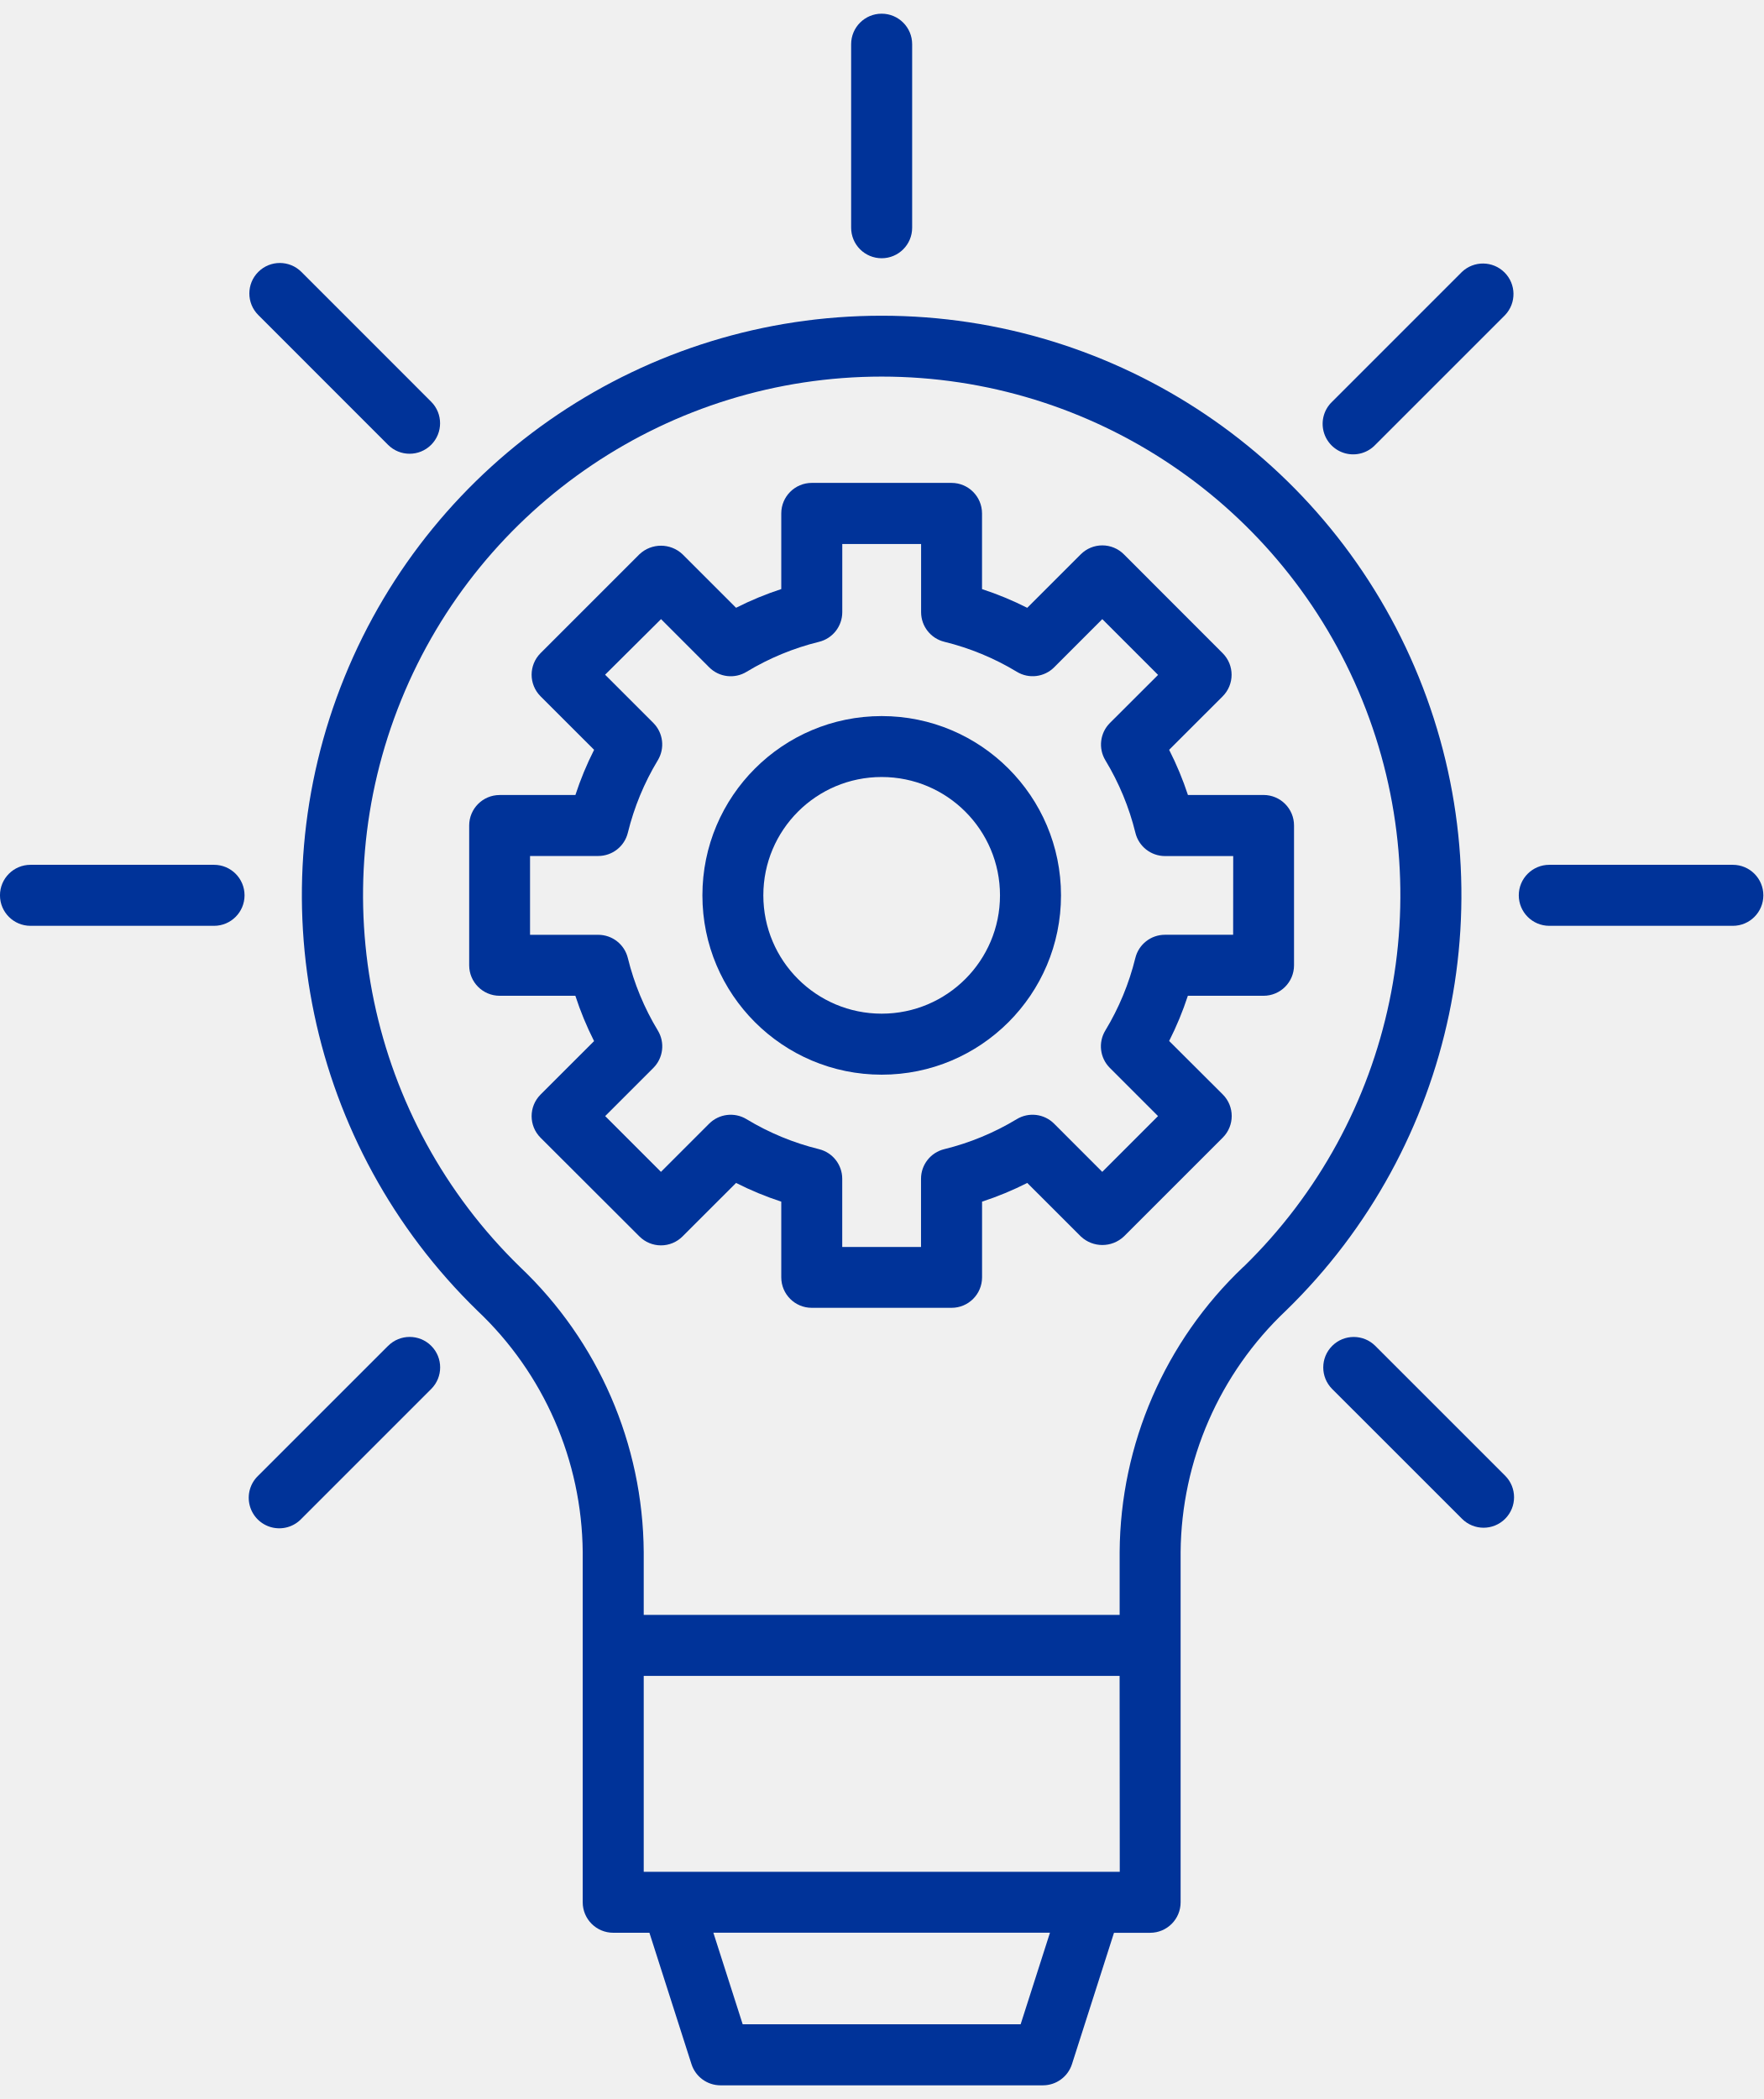
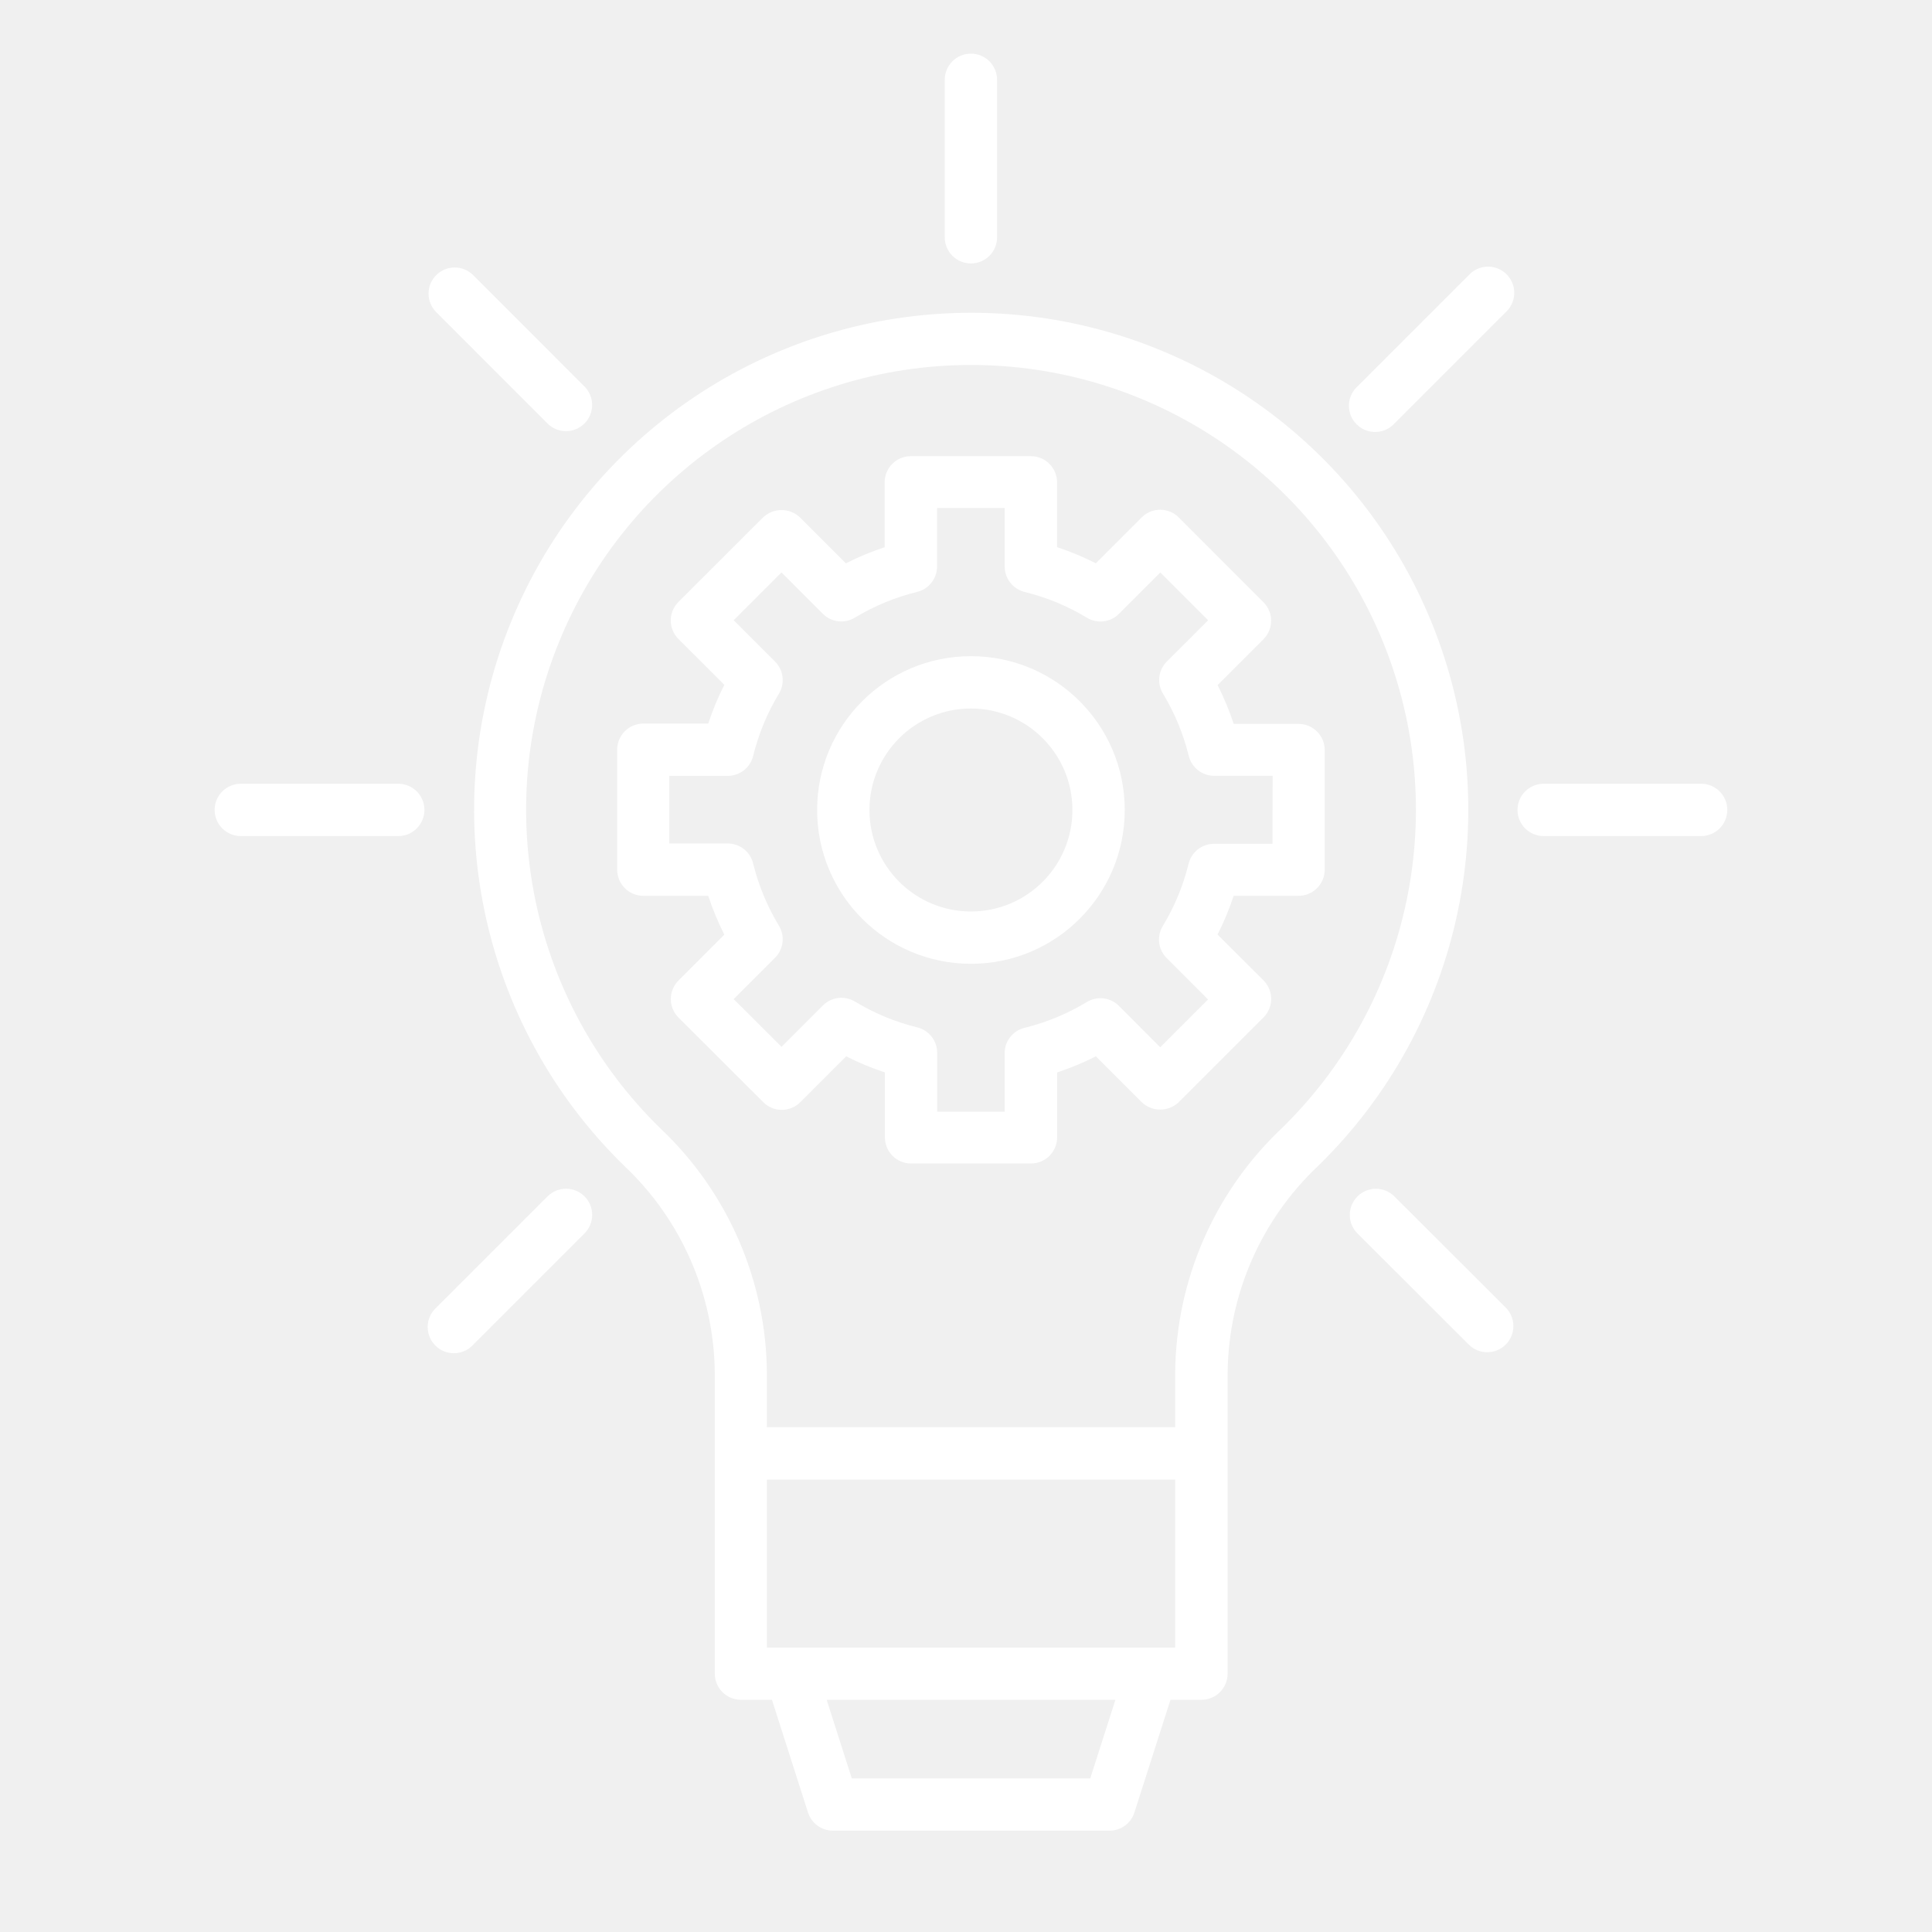
- <svg xmlns="http://www.w3.org/2000/svg" width="45.52" height="54.19" viewBox="0 0 45.52 54.19">
+ <svg xmlns="http://www.w3.org/2000/svg" width="36" height="36" viewBox="0 0 36 36">
  <defs>
    <clipPath id="clip-icon-ideas">
-       <rect width="45.52" height="54.19" />
+       <rect width="36" height="36" />
    </clipPath>
  </defs>
  <g id="icon-ideas" clip-path="url(#clip-icon-ideas)">
-     <g id="icon-ideas-2" data-name="icon-ideas" transform="translate(-13.402 -4.203)">
-       <path id="Path_58368" data-name="Path 58368" d="M63.037,10.87a.787.787,0,0,0,.787-.787V5.344a.787.787,0,1,0-1.575,0v4.739A.787.787,0,0,0,63.037,10.87Z" transform="translate(-26.873)" fill="#039" />
-       <path id="Path_58369" data-name="Path 58369" d="M106.09,53.4h-4.739a.787.787,0,0,0,0,1.575h4.739a.787.787,0,1,0,0-1.575Z" transform="translate(-47.951 -26.87)" fill="#039" />
-       <path id="Path_58370" data-name="Path 58370" d="M18.928,53.4H14.189a.787.787,0,0,0,0,1.575h4.739a.787.787,0,1,0,0-1.575Z" transform="translate(0 -26.87)" fill="#039" />
-       <path id="Path_58371" data-name="Path 58371" d="M90.685,80.728a.787.787,0,1,0-1.113,1.113l3.352,3.351a.787.787,0,1,0,1.113-1.113Z" transform="translate(-41.777 -41.778)" fill="#039" />
-       <path id="Path_58372" data-name="Path 58372" d="M31.293,23.558a.787.787,0,0,0,1.113-1.113l-3.35-3.351a.787.787,0,1,0-1.113,1.113Z" transform="translate(-7.873 -7.871)" fill="#039" />
-       <path id="Path_58373" data-name="Path 58373" d="M31.291,80.728,27.94,84.078a.788.788,0,1,0,1.115,1.113l3.351-3.351a.787.787,0,1,0-1.113-1.113Z" transform="translate(-7.871 -41.778)" fill="#039" />
-       <path id="Path_58374" data-name="Path 58374" d="M92.92,19.093l-3.351,3.351a.788.788,0,1,0,1.115,1.113l3.351-3.351a.788.788,0,0,0-1.115-1.113Z" transform="translate(-41.775 -7.87)" fill="#039" />
-       <path id="Path_58375" data-name="Path 58375" d="M45.7,21.89A14.961,14.961,0,0,0,35.259,47.577a8.677,8.677,0,0,1,2.719,6.231V62.85a.787.787,0,0,0,.787.787H39.7l1.086,3.392a.787.787,0,0,0,.749.547h8.325a.787.787,0,0,0,.749-.547l1.085-3.391h.933a.787.787,0,0,0,.787-.787V53.808a8.677,8.677,0,0,1,2.719-6.232A14.961,14.961,0,0,0,45.7,21.89Zm6.143,40.173H39.553V57.006H51.839ZM49.284,66H42.108l-.757-2.364h8.69Zm5.75-19.554a10.236,10.236,0,0,0-3.194,7.36v1.624H39.553V53.808a10.236,10.236,0,0,0-3.194-7.36,13.39,13.39,0,1,1,18.676,0Z" transform="translate(-9.532 -9.536)" fill="#039" />
-       <path id="Path_58376" data-name="Path 58376" d="M60.839,39.54H58.885a8.288,8.288,0,0,0-.485-1.166l1.382-1.381a.788.788,0,0,0,0-1.113l-2.551-2.553a.786.786,0,0,0-1.113,0l-1.382,1.381a8.284,8.284,0,0,0-1.167-.483V32.27a.788.788,0,0,0-.787-.787H49.173a.788.788,0,0,0-.787.787v1.954a8.284,8.284,0,0,0-1.167.483l-1.382-1.381a.81.81,0,0,0-1.113,0l-2.553,2.553a.788.788,0,0,0,0,1.113l1.383,1.382a8.266,8.266,0,0,0-.483,1.167H41.116a.787.787,0,0,0-.787.787v3.609a.787.787,0,0,0,.787.787H43.07a8.27,8.27,0,0,0,.483,1.17l-1.382,1.381a.788.788,0,0,0,0,1.113l2.553,2.549a.786.786,0,0,0,1.113,0l1.382-1.381a8.278,8.278,0,0,0,1.167.483v1.954a.787.787,0,0,0,.787.787h3.61a.787.787,0,0,0,.787-.787V50.039a8.278,8.278,0,0,0,1.167-.483l1.382,1.381a.81.81,0,0,0,1.113,0l2.553-2.552a.788.788,0,0,0,0-1.113L58.4,45.891a8.264,8.264,0,0,0,.483-1.167h1.954a.787.787,0,0,0,.787-.787V40.327a.787.787,0,0,0-.785-.787Zm-.787,3.609h-1.76a.787.787,0,0,0-.765.6,6.7,6.7,0,0,1-.775,1.872.787.787,0,0,0,.117.965l1.244,1.244-1.44,1.44-1.243-1.244a.787.787,0,0,0-.964-.117,6.7,6.7,0,0,1-1.872.775.787.787,0,0,0-.6.765v1.76H49.96v-1.76a.787.787,0,0,0-.6-.765,6.7,6.7,0,0,1-1.872-.775.788.788,0,0,0-.964.117l-1.244,1.244-1.44-1.44,1.243-1.243a.788.788,0,0,0,.117-.965,6.7,6.7,0,0,1-.775-1.872.787.787,0,0,0-.765-.6H41.9V41.115h1.76a.787.787,0,0,0,.765-.6,6.707,6.707,0,0,1,.774-1.872.787.787,0,0,0-.117-.964l-1.244-1.244L45.282,35l1.243,1.244a.785.785,0,0,0,.965.116,6.7,6.7,0,0,1,1.871-.774.788.788,0,0,0,.6-.765v-1.76h2.035V34.82a.788.788,0,0,0,.6.765,6.7,6.7,0,0,1,1.871.774.785.785,0,0,0,.965-.116L56.674,35l1.44,1.44-1.243,1.241a.787.787,0,0,0-.117.964,6.707,6.707,0,0,1,.775,1.872.787.787,0,0,0,.765.6h1.76Z" transform="translate(-14.814 -14.813)" fill="#039" />
-       <path id="Path_58377" data-name="Path 58377" d="M58.339,44.865a4.629,4.629,0,1,0,4.629,4.629A4.629,4.629,0,0,0,58.339,44.865Zm0,7.683a3.055,3.055,0,1,1,3.054-3.054,3.055,3.055,0,0,1-3.054,3.054Z" transform="translate(-22.174 -22.175)" fill="#039" />
+     <g id="idea_2_" data-name="idea (2)" transform="translate(-9.402 -3.557)">
+       <path id="Path_58368" data-name="Path 58368" d="M62.737,8.466a.487.487,0,0,0,.487-.487V5.044a.487.487,0,0,0-.975,0V7.978A.487.487,0,0,0,62.737,8.466Z" transform="translate(-35.243)" fill="#fff" />
+       <path id="Path_58369" data-name="Path 58369" d="M103.985,53.4h-2.934a.487.487,0,0,0,0,.975h2.934a.487.487,0,0,0,0-.975Z" transform="translate(-62.885 -35.239)" fill="#fff" />
+       <path id="Path_58370" data-name="Path 58370" d="M16.823,53.4H13.889a.487.487,0,1,0,0,.975h2.934a.487.487,0,1,0,0-.975Z" transform="translate(0 -35.239)" fill="#fff" />
+       <path id="Path_58371" data-name="Path 58371" d="M90.174,80.64a.487.487,0,1,0-.689.689L91.559,83.4a.487.487,0,1,0,.689-.689Z" transform="translate(-54.789 -54.789)" fill="#fff" />
+       <path id="Path_58372" data-name="Path 58372" d="M29.929,21.77a.487.487,0,0,0,.689-.689l-2.074-2.075a.487.487,0,1,0-.689.689Z" transform="translate(-10.325 -10.322)" fill="#fff" />
+       <path id="Path_58373" data-name="Path 58373" d="M29.927,80.64l-2.075,2.074a.488.488,0,1,0,.69.689l2.075-2.075a.487.487,0,1,0-.689-.689Z" transform="translate(-10.323 -54.789)" fill="#fff" />
+       <path id="Path_58374" data-name="Path 58374" d="M91.556,19.005,89.481,21.08a.488.488,0,1,0,.69.689l2.075-2.075a.488.488,0,1,0-.69-.689Z" transform="translate(-54.786 -10.321)" fill="#fff" />
+       <path id="Path_58375" data-name="Path 58375" d="M40,21.89a9.263,9.263,0,0,0-6.462,15.9,5.372,5.372,0,0,1,1.683,3.858v5.6a.487.487,0,0,0,.487.487h.578l.672,2.1a.487.487,0,0,0,.464.339h5.154a.487.487,0,0,0,.464-.339l.672-2.1h.578a.487.487,0,0,0,.487-.487v-5.6a5.372,5.372,0,0,1,1.683-3.858A9.263,9.263,0,0,0,40,21.89Zm3.8,24.872H36.192V43.632H43.8ZM42.217,49.2H37.774l-.468-1.464h5.38Zm3.56-12.106A6.337,6.337,0,0,0,43.8,41.651v1.005H36.192V41.651a6.337,6.337,0,0,0-1.978-4.557,8.29,8.29,0,1,1,11.563,0Z" transform="translate(-12.5 -12.505)" fill="#fff" />
+       <path id="Path_58376" data-name="Path 58376" d="M53.027,36.471h-1.21a5.132,5.132,0,0,0-.3-.722l.855-.855a.488.488,0,0,0,0-.689l-1.58-1.581a.487.487,0,0,0-.689,0l-.855.855a5.129,5.129,0,0,0-.722-.3V31.97a.488.488,0,0,0-.487-.487H45.8a.488.488,0,0,0-.487.487v1.21a5.129,5.129,0,0,0-.722.3l-.855-.855a.5.5,0,0,0-.689,0L41.47,34.2a.488.488,0,0,0,0,.689l.856.855a5.117,5.117,0,0,0-.3.722H40.816a.487.487,0,0,0-.487.487v2.235a.487.487,0,0,0,.487.487h1.21a5.12,5.12,0,0,0,.3.724l-.855.855a.488.488,0,0,0,0,.689l1.581,1.578a.487.487,0,0,0,.689,0l.855-.855a5.125,5.125,0,0,0,.722.3v1.21a.487.487,0,0,0,.487.487H48.04a.487.487,0,0,0,.487-.487v-1.21a5.125,5.125,0,0,0,.722-.3l.855.855a.5.5,0,0,0,.689,0l1.58-1.58a.488.488,0,0,0,0-.689l-.857-.855a5.117,5.117,0,0,0,.3-.722h1.21a.487.487,0,0,0,.487-.487V36.959a.487.487,0,0,0-.486-.487Zm-.487,2.235H51.45a.487.487,0,0,0-.473.371,4.147,4.147,0,0,1-.48,1.159.487.487,0,0,0,.072.6l.77.77-.891.891-.769-.77a.487.487,0,0,0-.6-.072,4.15,4.15,0,0,1-1.159.48.487.487,0,0,0-.371.473v1.09H46.292V42.6a.487.487,0,0,0-.371-.473,4.15,4.15,0,0,1-1.159-.48.488.488,0,0,0-.6.072l-.77.77L42.5,41.6l.77-.77a.488.488,0,0,0,.072-.6,4.147,4.147,0,0,1-.48-1.159.487.487,0,0,0-.473-.371H41.3v-1.26h1.09a.487.487,0,0,0,.473-.371,4.153,4.153,0,0,1,.479-1.159.487.487,0,0,0-.072-.6l-.77-.77.891-.891.769.77a.486.486,0,0,0,.6.072,4.145,4.145,0,0,1,1.159-.479.488.488,0,0,0,.371-.473v-1.09h1.26v1.091a.488.488,0,0,0,.371.473,4.145,4.145,0,0,1,1.159.479.486.486,0,0,0,.6-.072l.77-.77.891.891-.769.768a.487.487,0,0,0-.072.6,4.153,4.153,0,0,1,.48,1.159.487.487,0,0,0,.473.371h1.09Z" transform="translate(-19.427 -19.426)" fill="#fff" />
+       <path id="Path_58377" data-name="Path 58377" d="M56.575,44.865a2.866,2.866,0,1,0,2.866,2.866A2.866,2.866,0,0,0,56.575,44.865Zm0,4.757a1.891,1.891,0,1,1,1.891-1.891,1.891,1.891,0,0,1-1.891,1.891Z" transform="translate(-29.081 -29.081)" fill="#fff" />
    </g>
  </g>
</svg>
